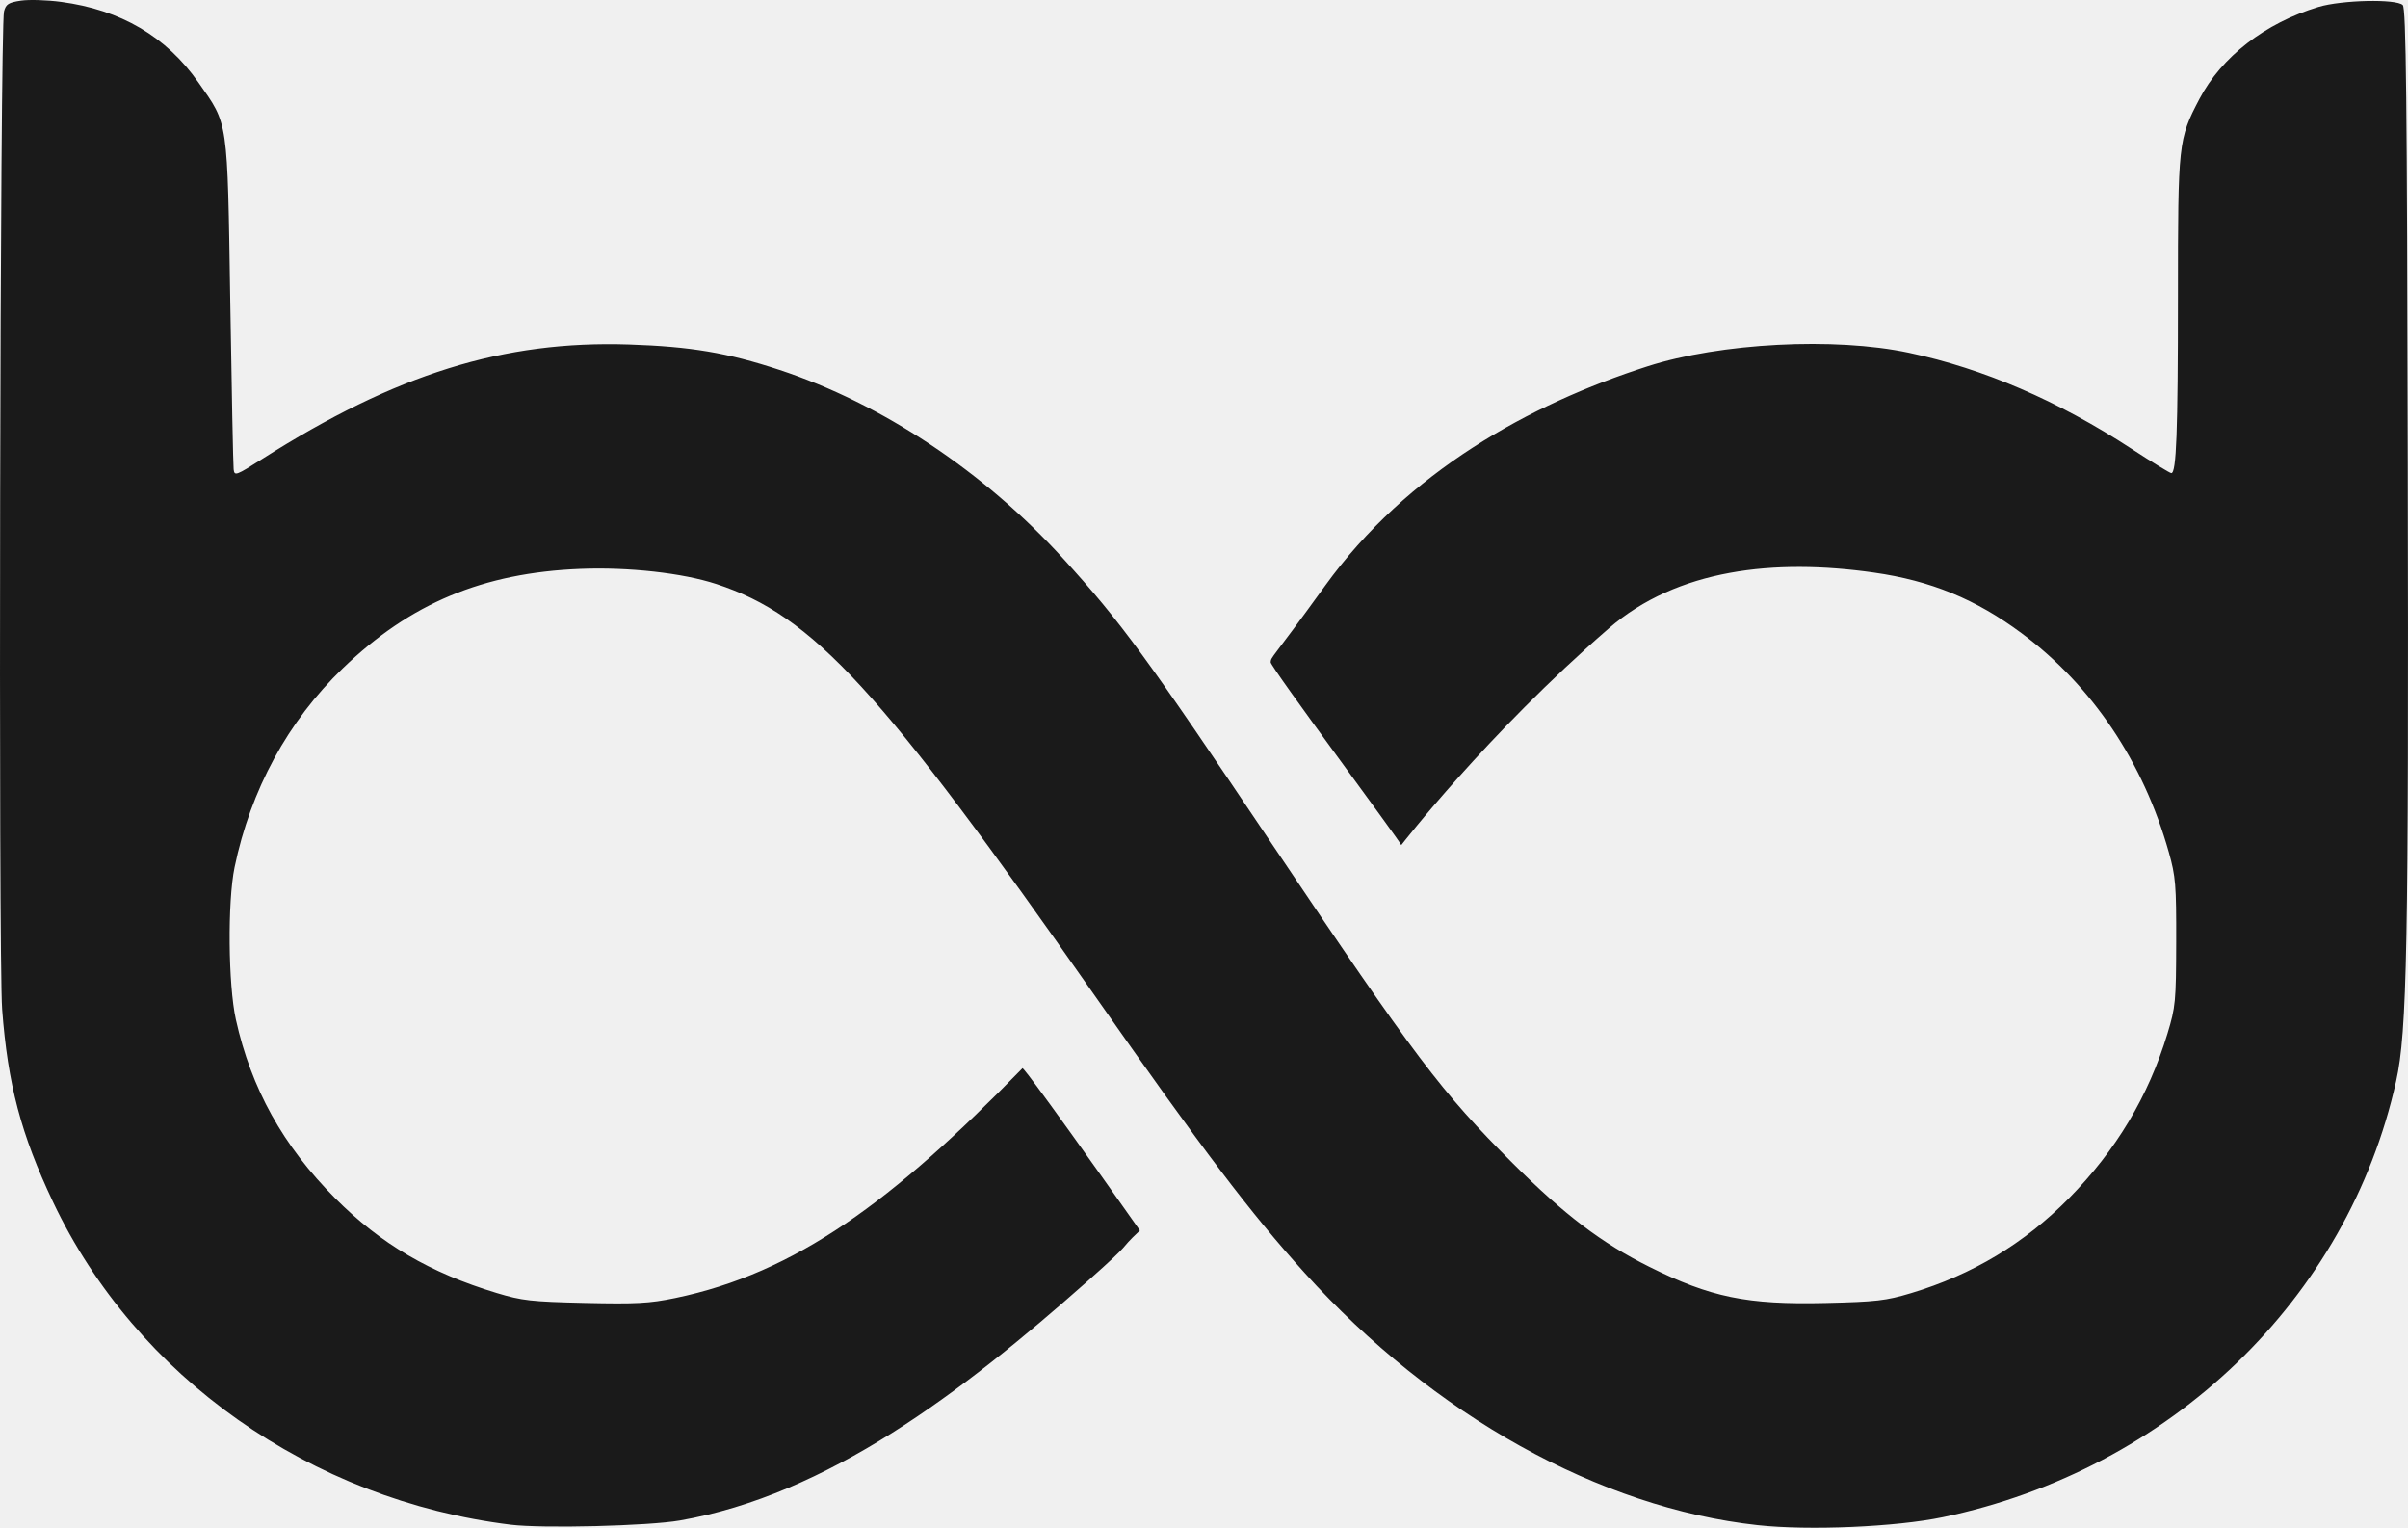
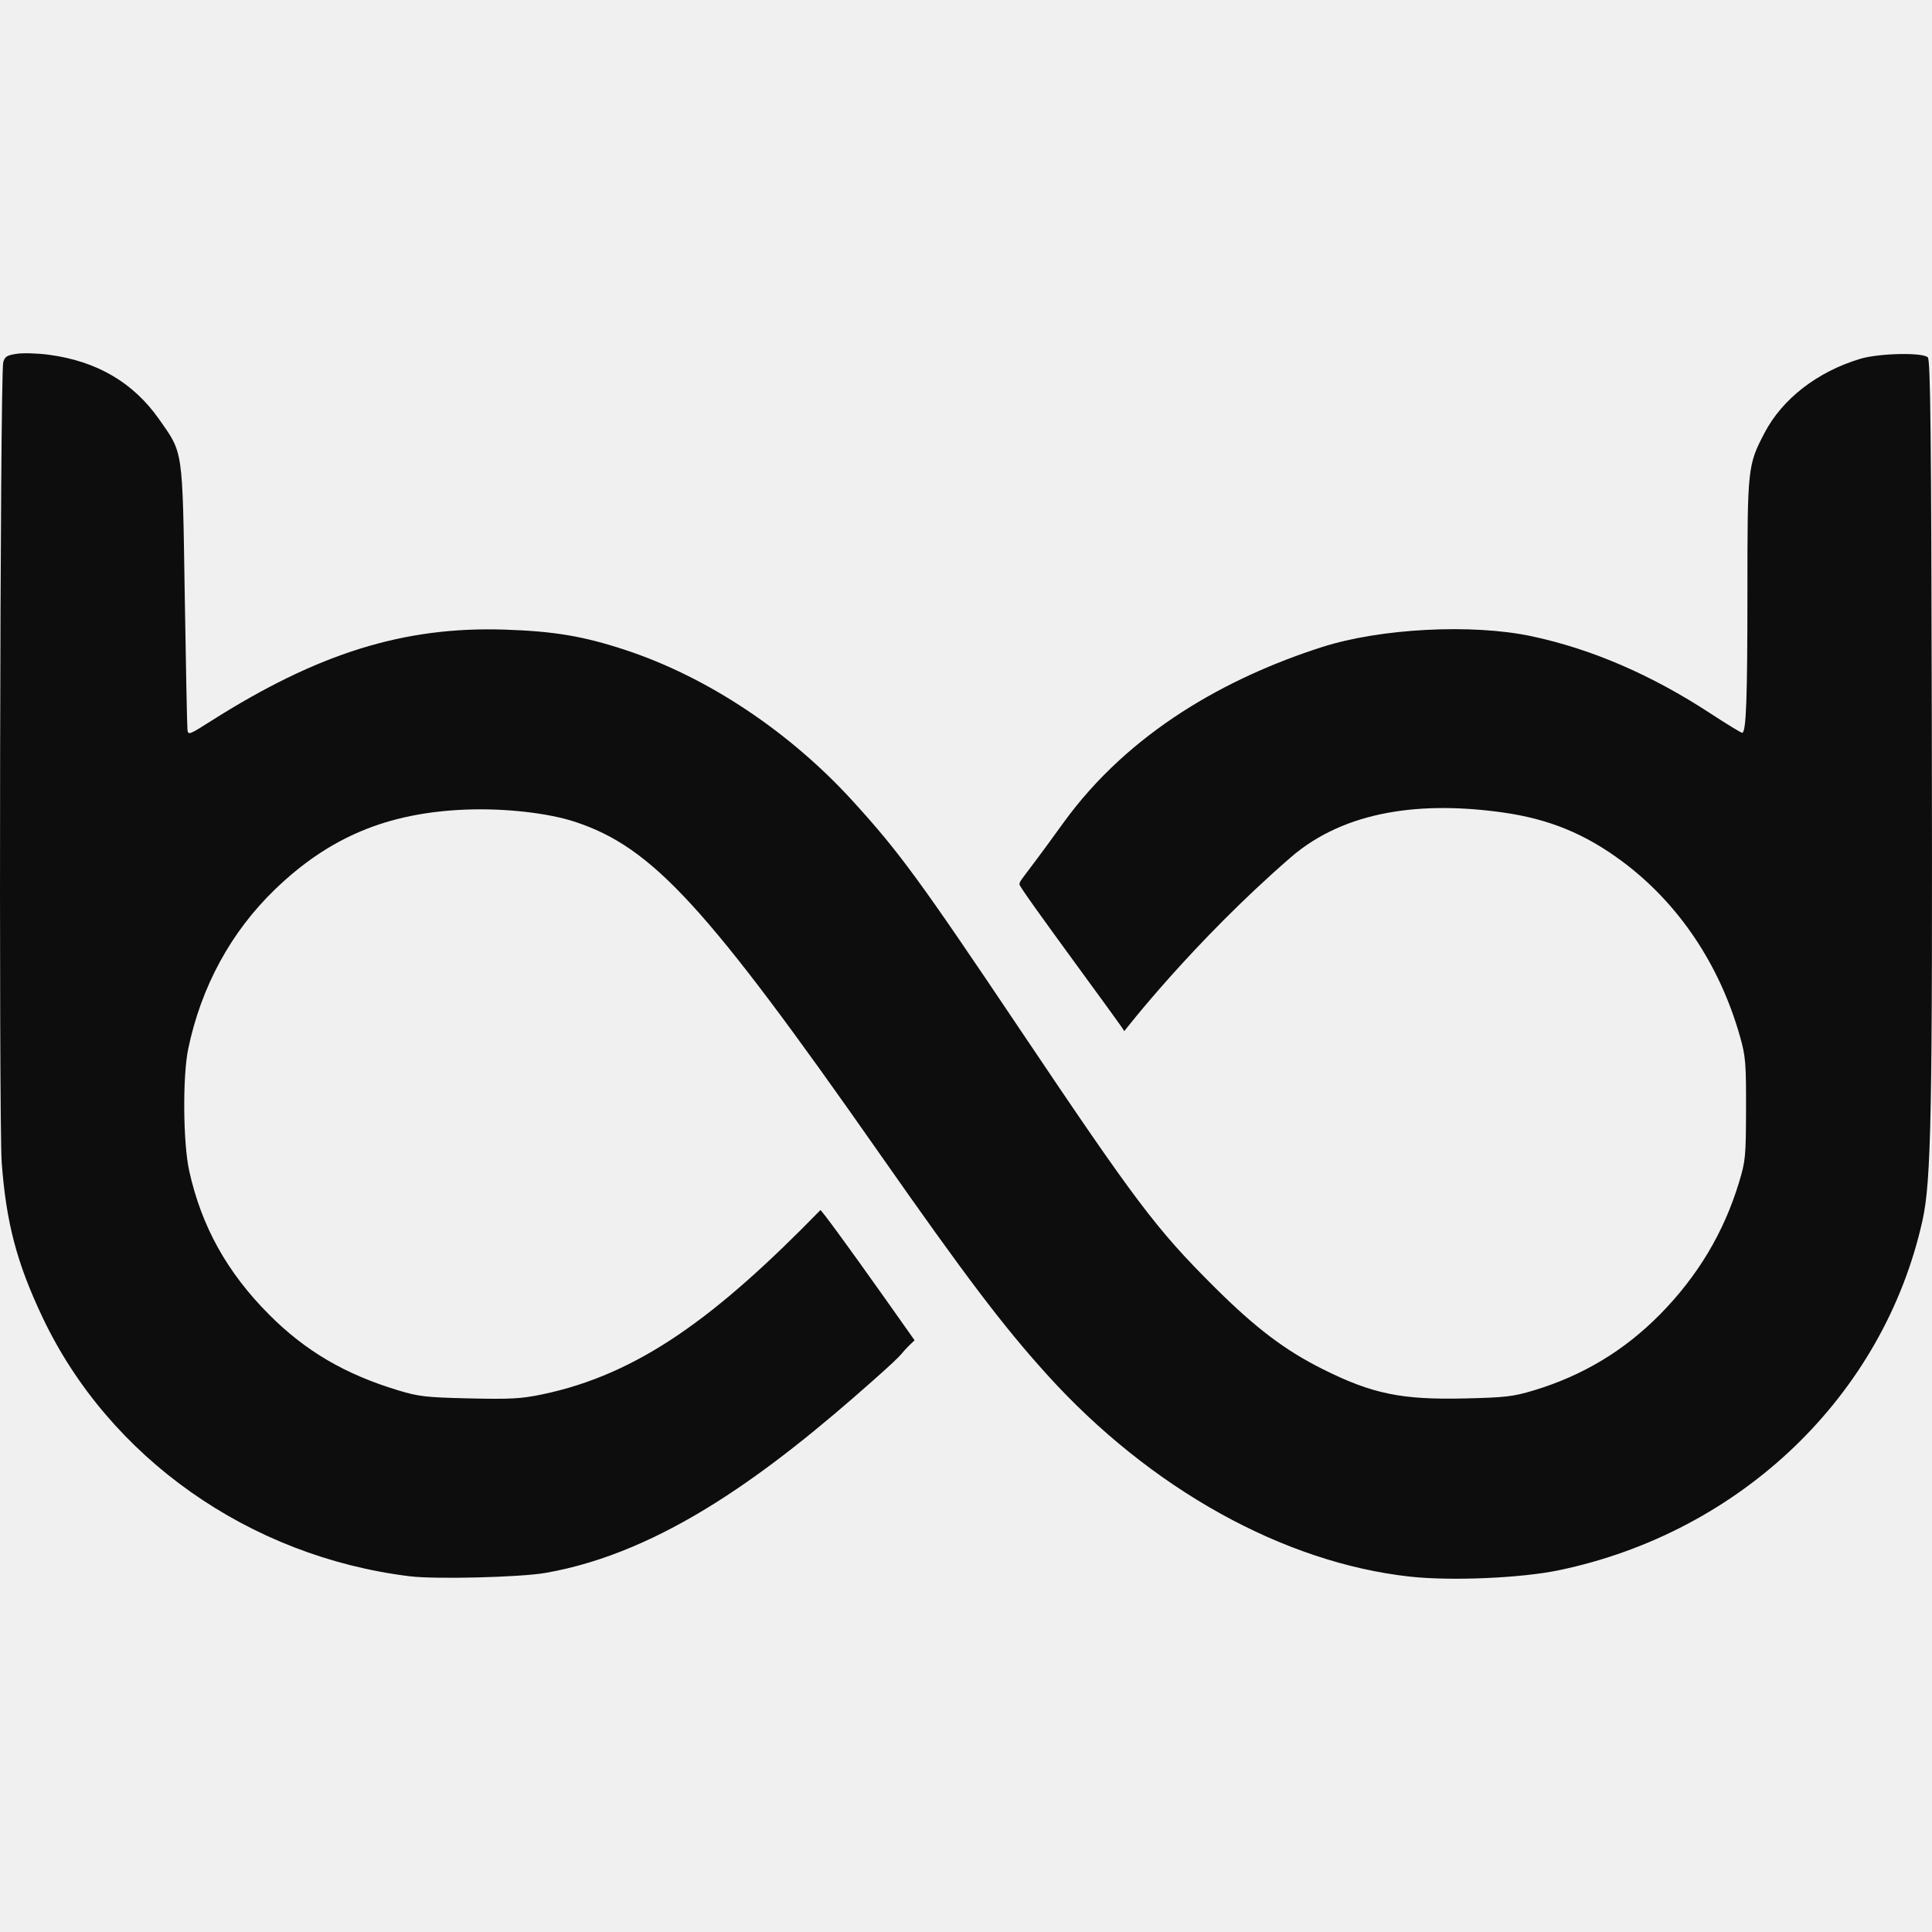
- <svg xmlns="http://www.w3.org/2000/svg" viewBox="0 0 274.683 174.23">
-   <path fill="#1a1a1a" d="M29.323 221.989c-22.821-2.798-42.758-16.853-52.217-36.811-3.654-7.71-5.166-13.433-5.803-21.959-.44-5.897-.242-112.093.212-113.816.219-.827.51-1.012 1.926-1.224.918-.138 2.98-.075 4.584.14 6.809.91 11.982 3.942 15.656 9.174 3.442 4.9 3.312 4.012 3.64 24.94.158 10.103.333 18.741.387 19.196.095.788.246.733 3.266-1.186C16.23 90.747 28.482 86.927 42.82 87.395c7.01.23 11.196.934 17.117 2.883 11.689 3.848 23.373 11.615 32.413 21.548 6.578 7.228 9.447 11.149 23.82 32.56 16.375 24.39 19.277 28.235 27.467 36.401 5.904 5.886 10.1 9.068 15.53 11.776 7.006 3.495 11.167 4.351 20.128 4.141 5.785-.135 6.892-.263 9.766-1.126 6.992-2.1 12.93-5.67 18.01-10.826 5.368-5.45 9.062-11.623 11.227-18.757.927-3.055.985-3.657 1.001-10.445.016-6.541-.062-7.486-.846-10.266-2.9-10.279-8.754-18.987-16.775-24.95-5.243-3.898-10.378-6.008-16.871-6.93-11.36-1.616-22.417-.41-30.249 6.38-13.902 12.054-23.658 24.7-23.658 24.7-.13-.467-14.961-20.367-14.9-20.86.087-.698-.055-.036 6.193-8.692 9.403-13.029 23.315-20.716 36.794-25.048 8.307-2.67 21.35-3.348 29.816-1.55 8.527 1.813 16.997 5.465 25.399 10.953 2.338 1.527 4.381 2.776 4.541 2.776.578 0 .754-4.703.754-20.147 0-17.53.042-17.926 2.438-22.5 2.532-4.836 7.503-8.683 13.59-10.518 2.654-.8 8.89-.939 9.616-.214.38.38.488 10.38.571 52.575.108 54.813-.075 64.5-1.326 70.138-5.516 24.849-25.767 44.326-51.711 49.735-5.362 1.117-15.276 1.544-21.116.908-18.018-1.963-36.982-12.513-51.653-28.738-6.245-6.906-11.556-13.918-23.878-31.523-24.581-35.124-32.233-43.45-43.253-47.068-3.833-1.258-10.036-1.948-15.529-1.726-11.111.449-19.382 3.912-27.09 11.343-6.26 6.033-10.51 13.846-12.343 22.69-.812 3.913-.73 13.396.148 17.356 1.75 7.882 5.381 14.414 11.34 20.394 5.175 5.195 10.804 8.497 18.4 10.793 2.914.88 3.935.995 10.085 1.136 5.818.132 7.356.05 10.266-.552 13.776-2.848 24.841-11.037 39.644-26.218 0 0-.069-.597 13.392 18.508-2.797 2.62-.297.75-6.043 5.84C80.678 207 65.44 218.578 48.606 221.509c-3.592.625-15.647.925-19.283.48" transform="translate(28.944 -48.106)" />
+ <svg xmlns="http://www.w3.org/2000/svg" viewBox="0 -50.227 274.683 274.683">
+   <style>path{fill:#0d0d0d}@media (prefers-color-scheme:dark){path{fill:#fff}}</style>
+   <path d="M29.323 221.989c-22.821-2.798-42.758-16.853-52.217-36.811-3.654-7.71-5.166-13.433-5.803-21.959-.44-5.897-.242-112.093.212-113.816.219-.827.51-1.012 1.926-1.224.918-.138 2.98-.075 4.584.14 6.809.91 11.982 3.942 15.656 9.174 3.442 4.9 3.312 4.012 3.64 24.94.158 10.103.333 18.741.387 19.196.095.788.246.733 3.266-1.186C16.23 90.747 28.482 86.927 42.82 87.395c7.01.23 11.196.934 17.117 2.883 11.689 3.848 23.373 11.615 32.413 21.548 6.578 7.228 9.447 11.149 23.82 32.56 16.375 24.39 19.277 28.235 27.467 36.401 5.904 5.886 10.1 9.068 15.53 11.776 7.006 3.495 11.167 4.351 20.128 4.141 5.785-.135 6.892-.263 9.766-1.126 6.992-2.1 12.93-5.67 18.01-10.826 5.368-5.45 9.062-11.623 11.227-18.757.927-3.055.985-3.657 1.001-10.445.016-6.541-.062-7.486-.846-10.266-2.9-10.279-8.754-18.987-16.775-24.95-5.243-3.898-10.378-6.008-16.871-6.93-11.36-1.616-22.417-.41-30.249 6.38-13.902 12.054-23.658 24.7-23.658 24.7-.13-.467-14.961-20.367-14.9-20.86.087-.698-.055-.036 6.193-8.692 9.403-13.029 23.315-20.716 36.794-25.048 8.307-2.67 21.35-3.348 29.816-1.55 8.527 1.813 16.997 5.465 25.399 10.953 2.338 1.527 4.381 2.776 4.541 2.776.578 0 .754-4.703.754-20.147 0-17.53.042-17.926 2.438-22.5 2.532-4.836 7.503-8.683 13.59-10.518 2.654-.8 8.89-.939 9.616-.214.38.38.488 10.38.571 52.575.108 54.813-.075 64.5-1.326 70.138-5.516 24.849-25.767 44.326-51.711 49.735-5.362 1.117-15.276 1.544-21.116.908-18.018-1.963-36.982-12.513-51.653-28.738-6.245-6.906-11.556-13.918-23.878-31.523-24.581-35.124-32.233-43.45-43.253-47.068-3.833-1.258-10.036-1.948-15.529-1.726-11.111.449-19.382 3.912-27.09 11.343-6.26 6.033-10.51 13.846-12.343 22.69-.812 3.913-.73 13.396.148 17.356 1.75 7.882 5.381 14.414 11.34 20.394 5.175 5.195 10.804 8.497 18.4 10.793 2.914.88 3.935.995 10.085 1.136 5.818.132 7.356.05 10.266-.552 13.776-2.848 24.841-11.037 39.644-26.218 0 0-.069-.597 13.392 18.508-2.797 2.62-.297.75-6.043 5.84C80.678 207 65.44 218.578 48.606 221.509c-3.592.625-15.647.925-19.283.48" transform="translate(28.944 -48.106)" />
</svg>
